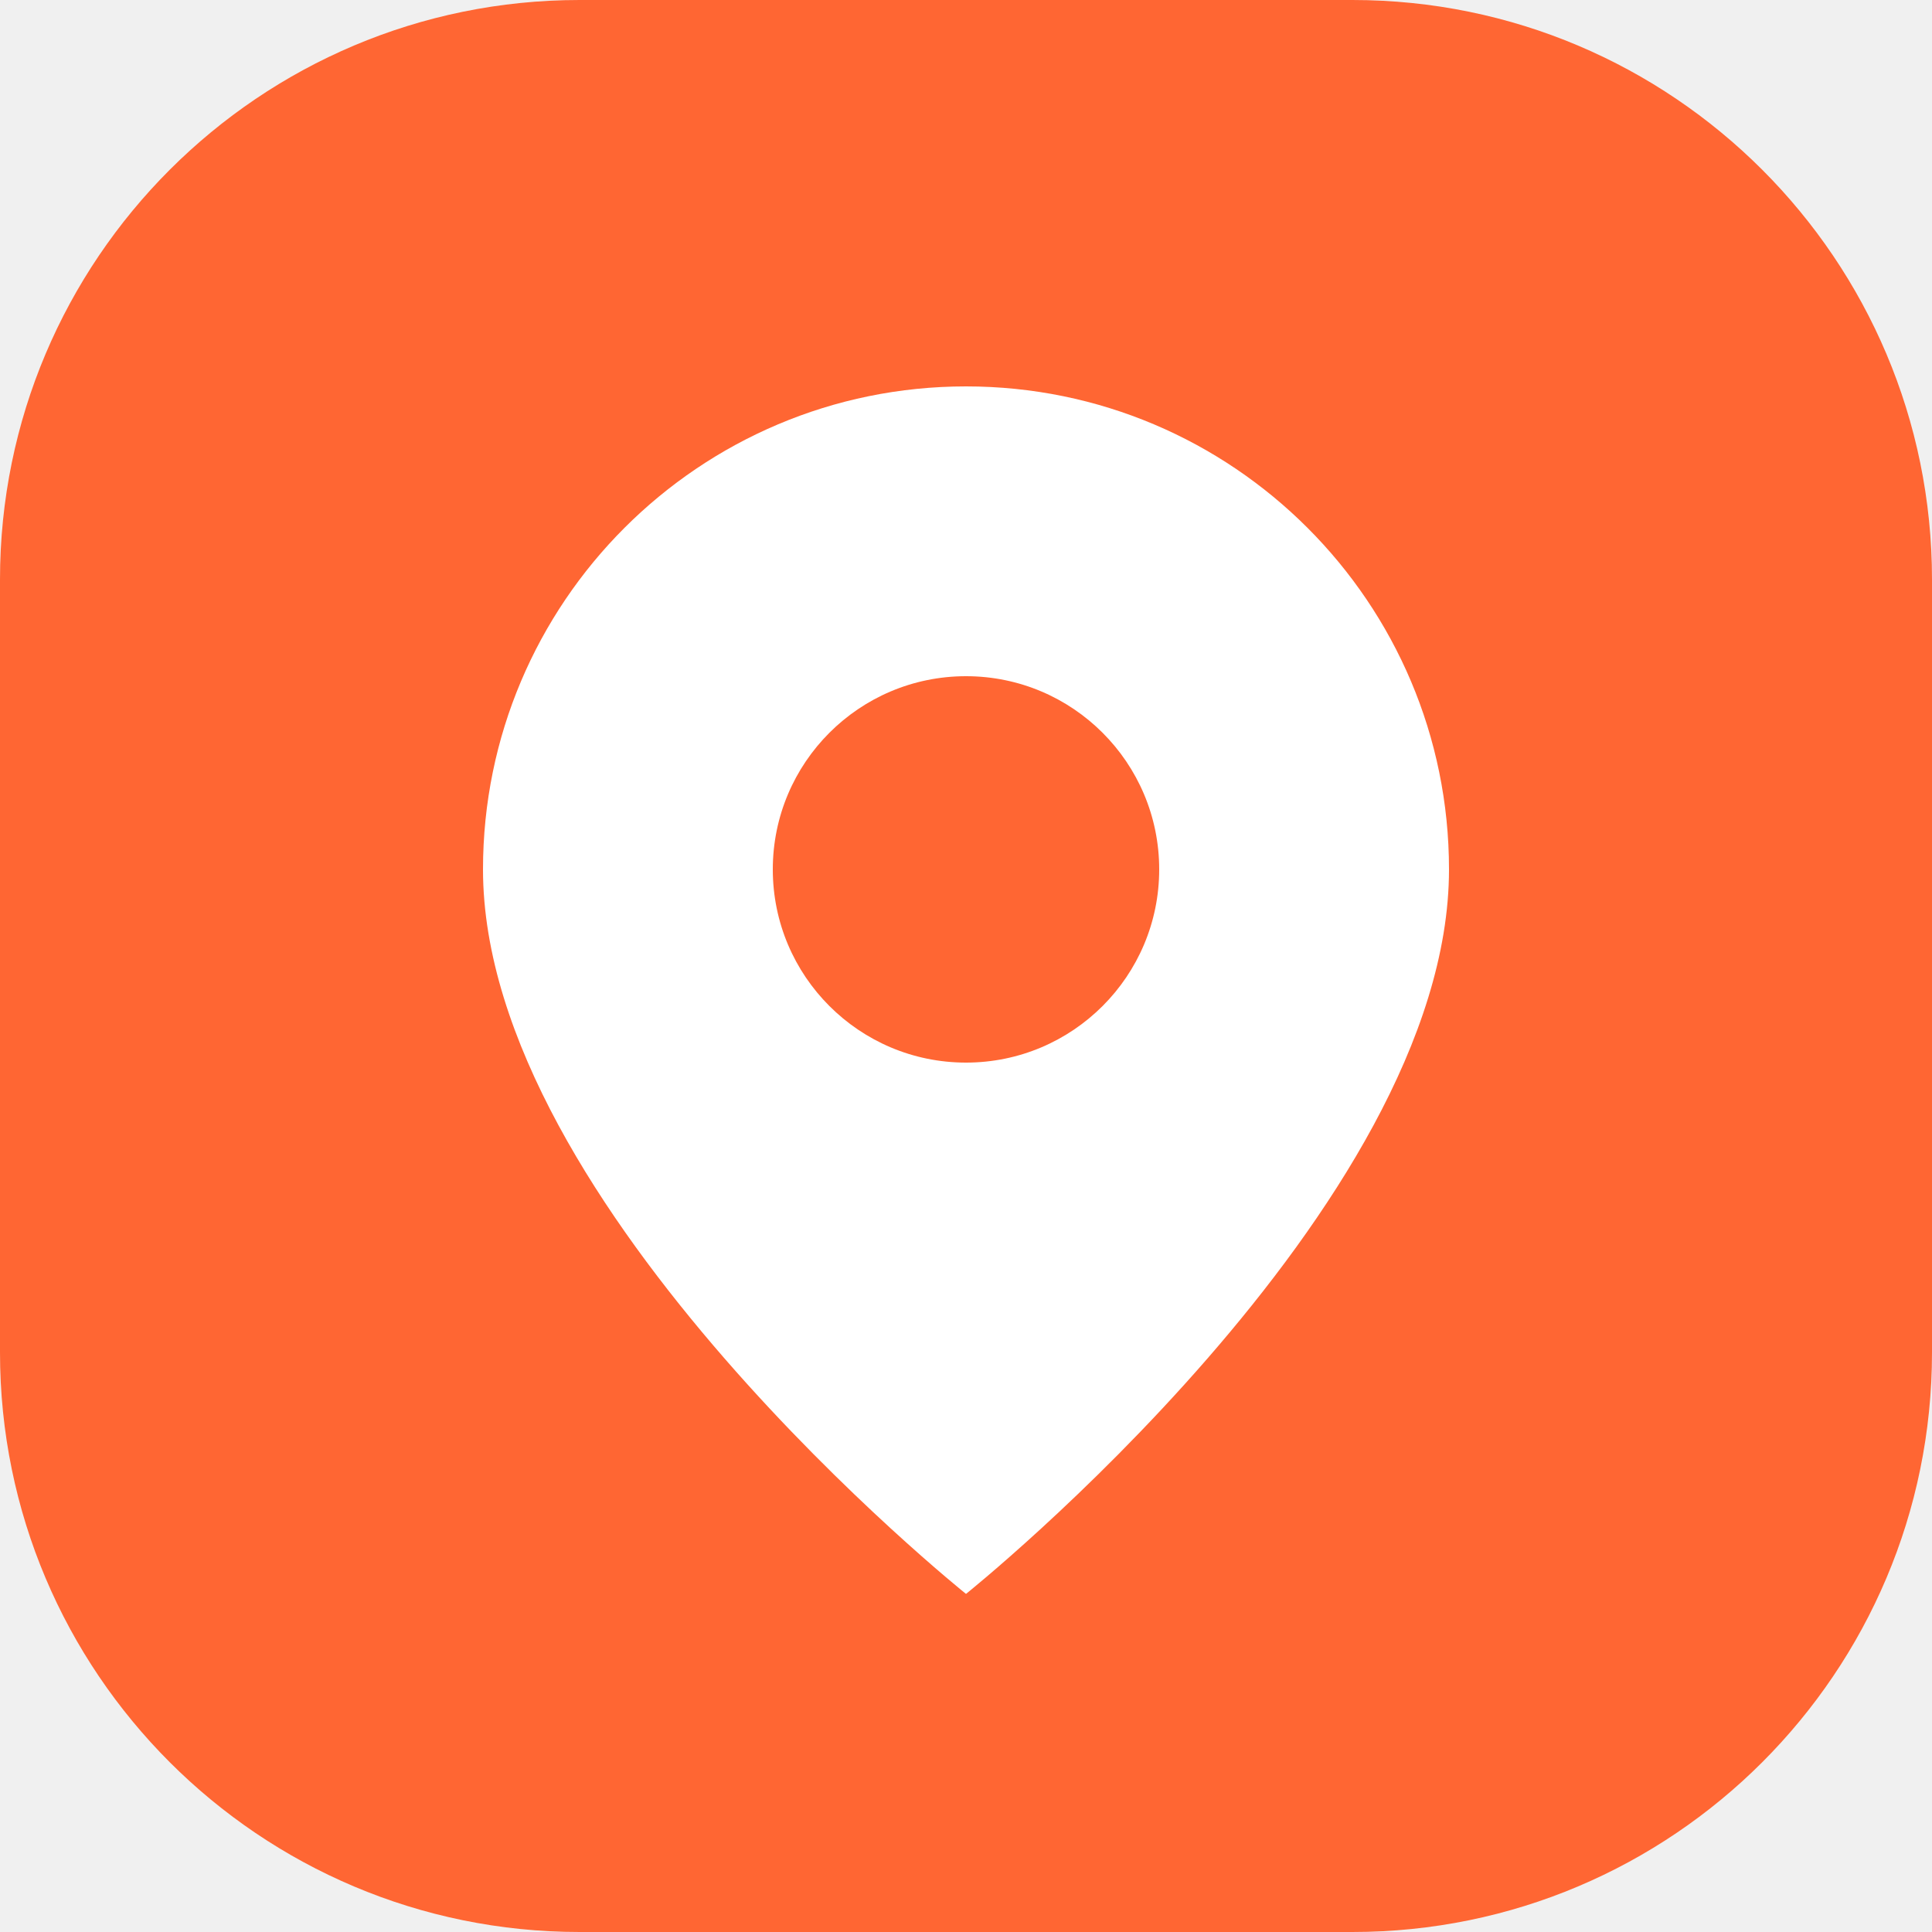
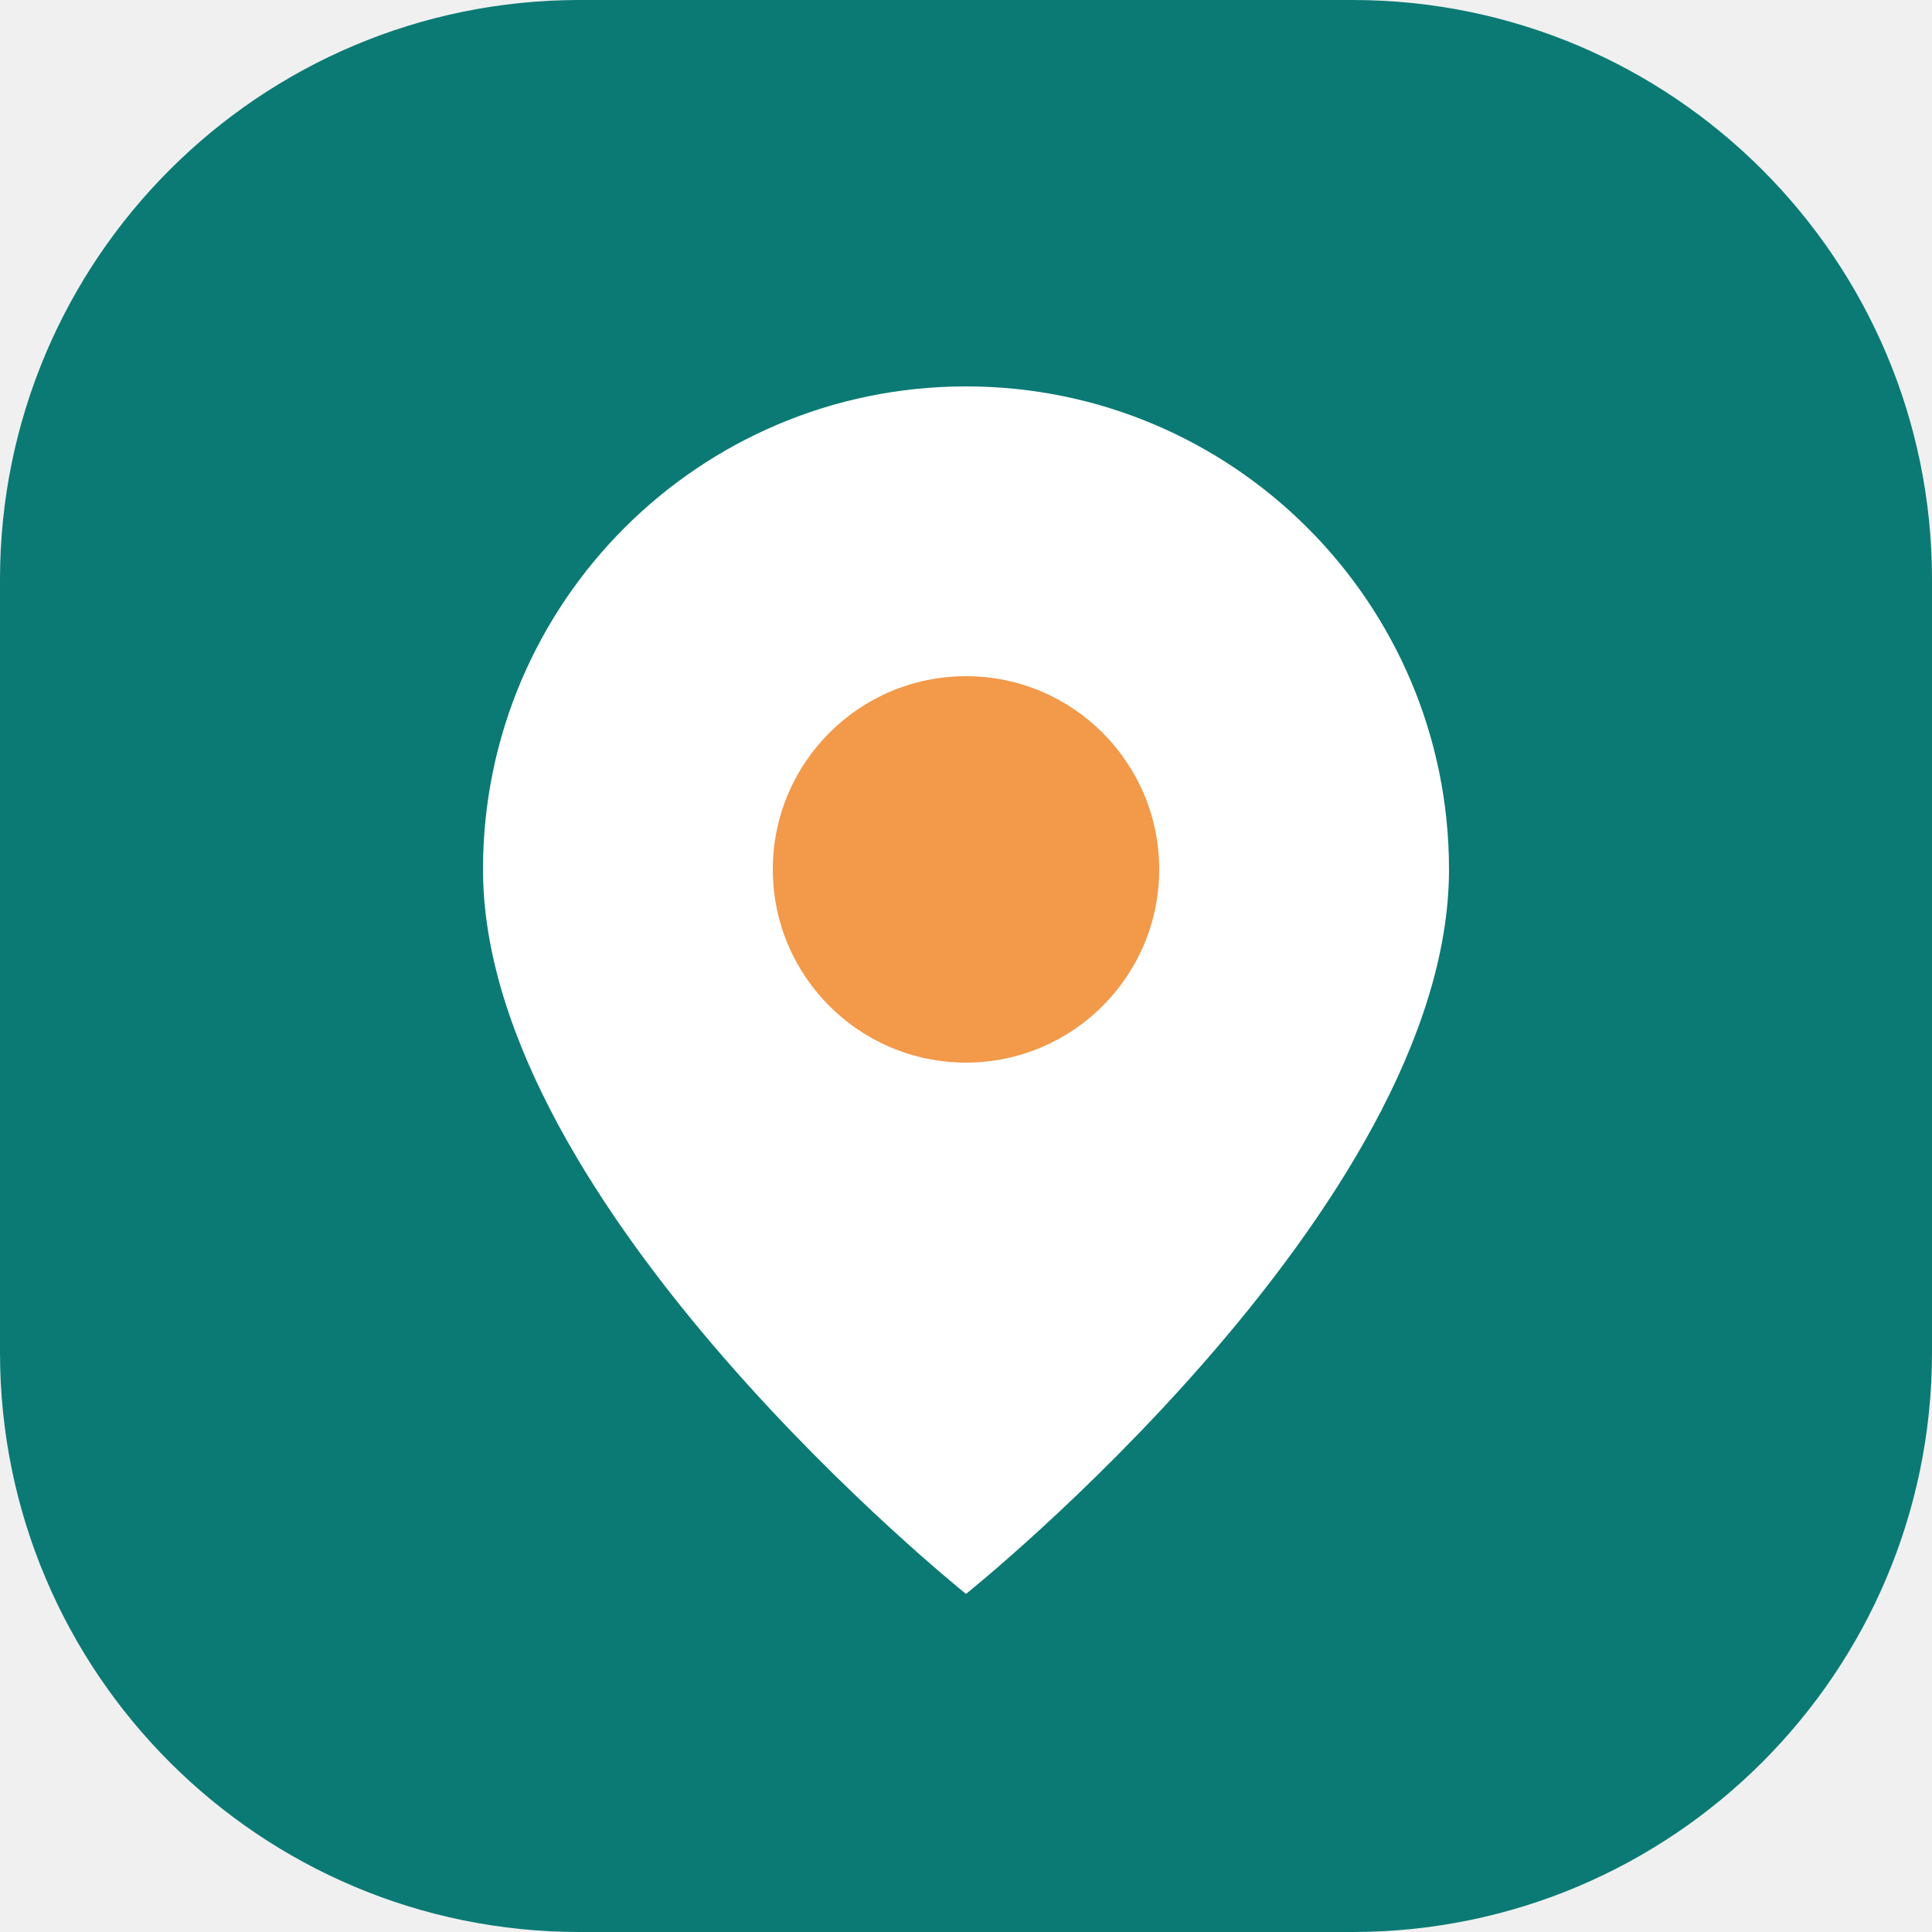
- <svg xmlns="http://www.w3.org/2000/svg" viewBox="0 0 40 40">
-   <rect width="40" height="40" rx="12" fill="#ff6633" />
-   <path d="M20 8a10 10 0 0 0-10 10c0 7 10 15 10 15s10-8 10-15A10 10 0 0 0 20 8Z" fill="white" />
-   <circle cx="20" cy="18" r="4" fill="#ff6633" />
+ <svg xmlns="http://www.w3.org/2000/svg" width="40" height="40" viewBox="0 0 40 40">
+   <rect width="40" height="40" rx="12" fill="#0B7A75" />
+   <path d="M20 8a10 10 0 0 0-10 10c0 7 10 15 10 15s10-8 10-15A10 10 0 0 0 20 8Z" fill="#FFFFFF" />
+   <circle cx="20" cy="18" r="4" fill="#F2994A" />
</svg>
